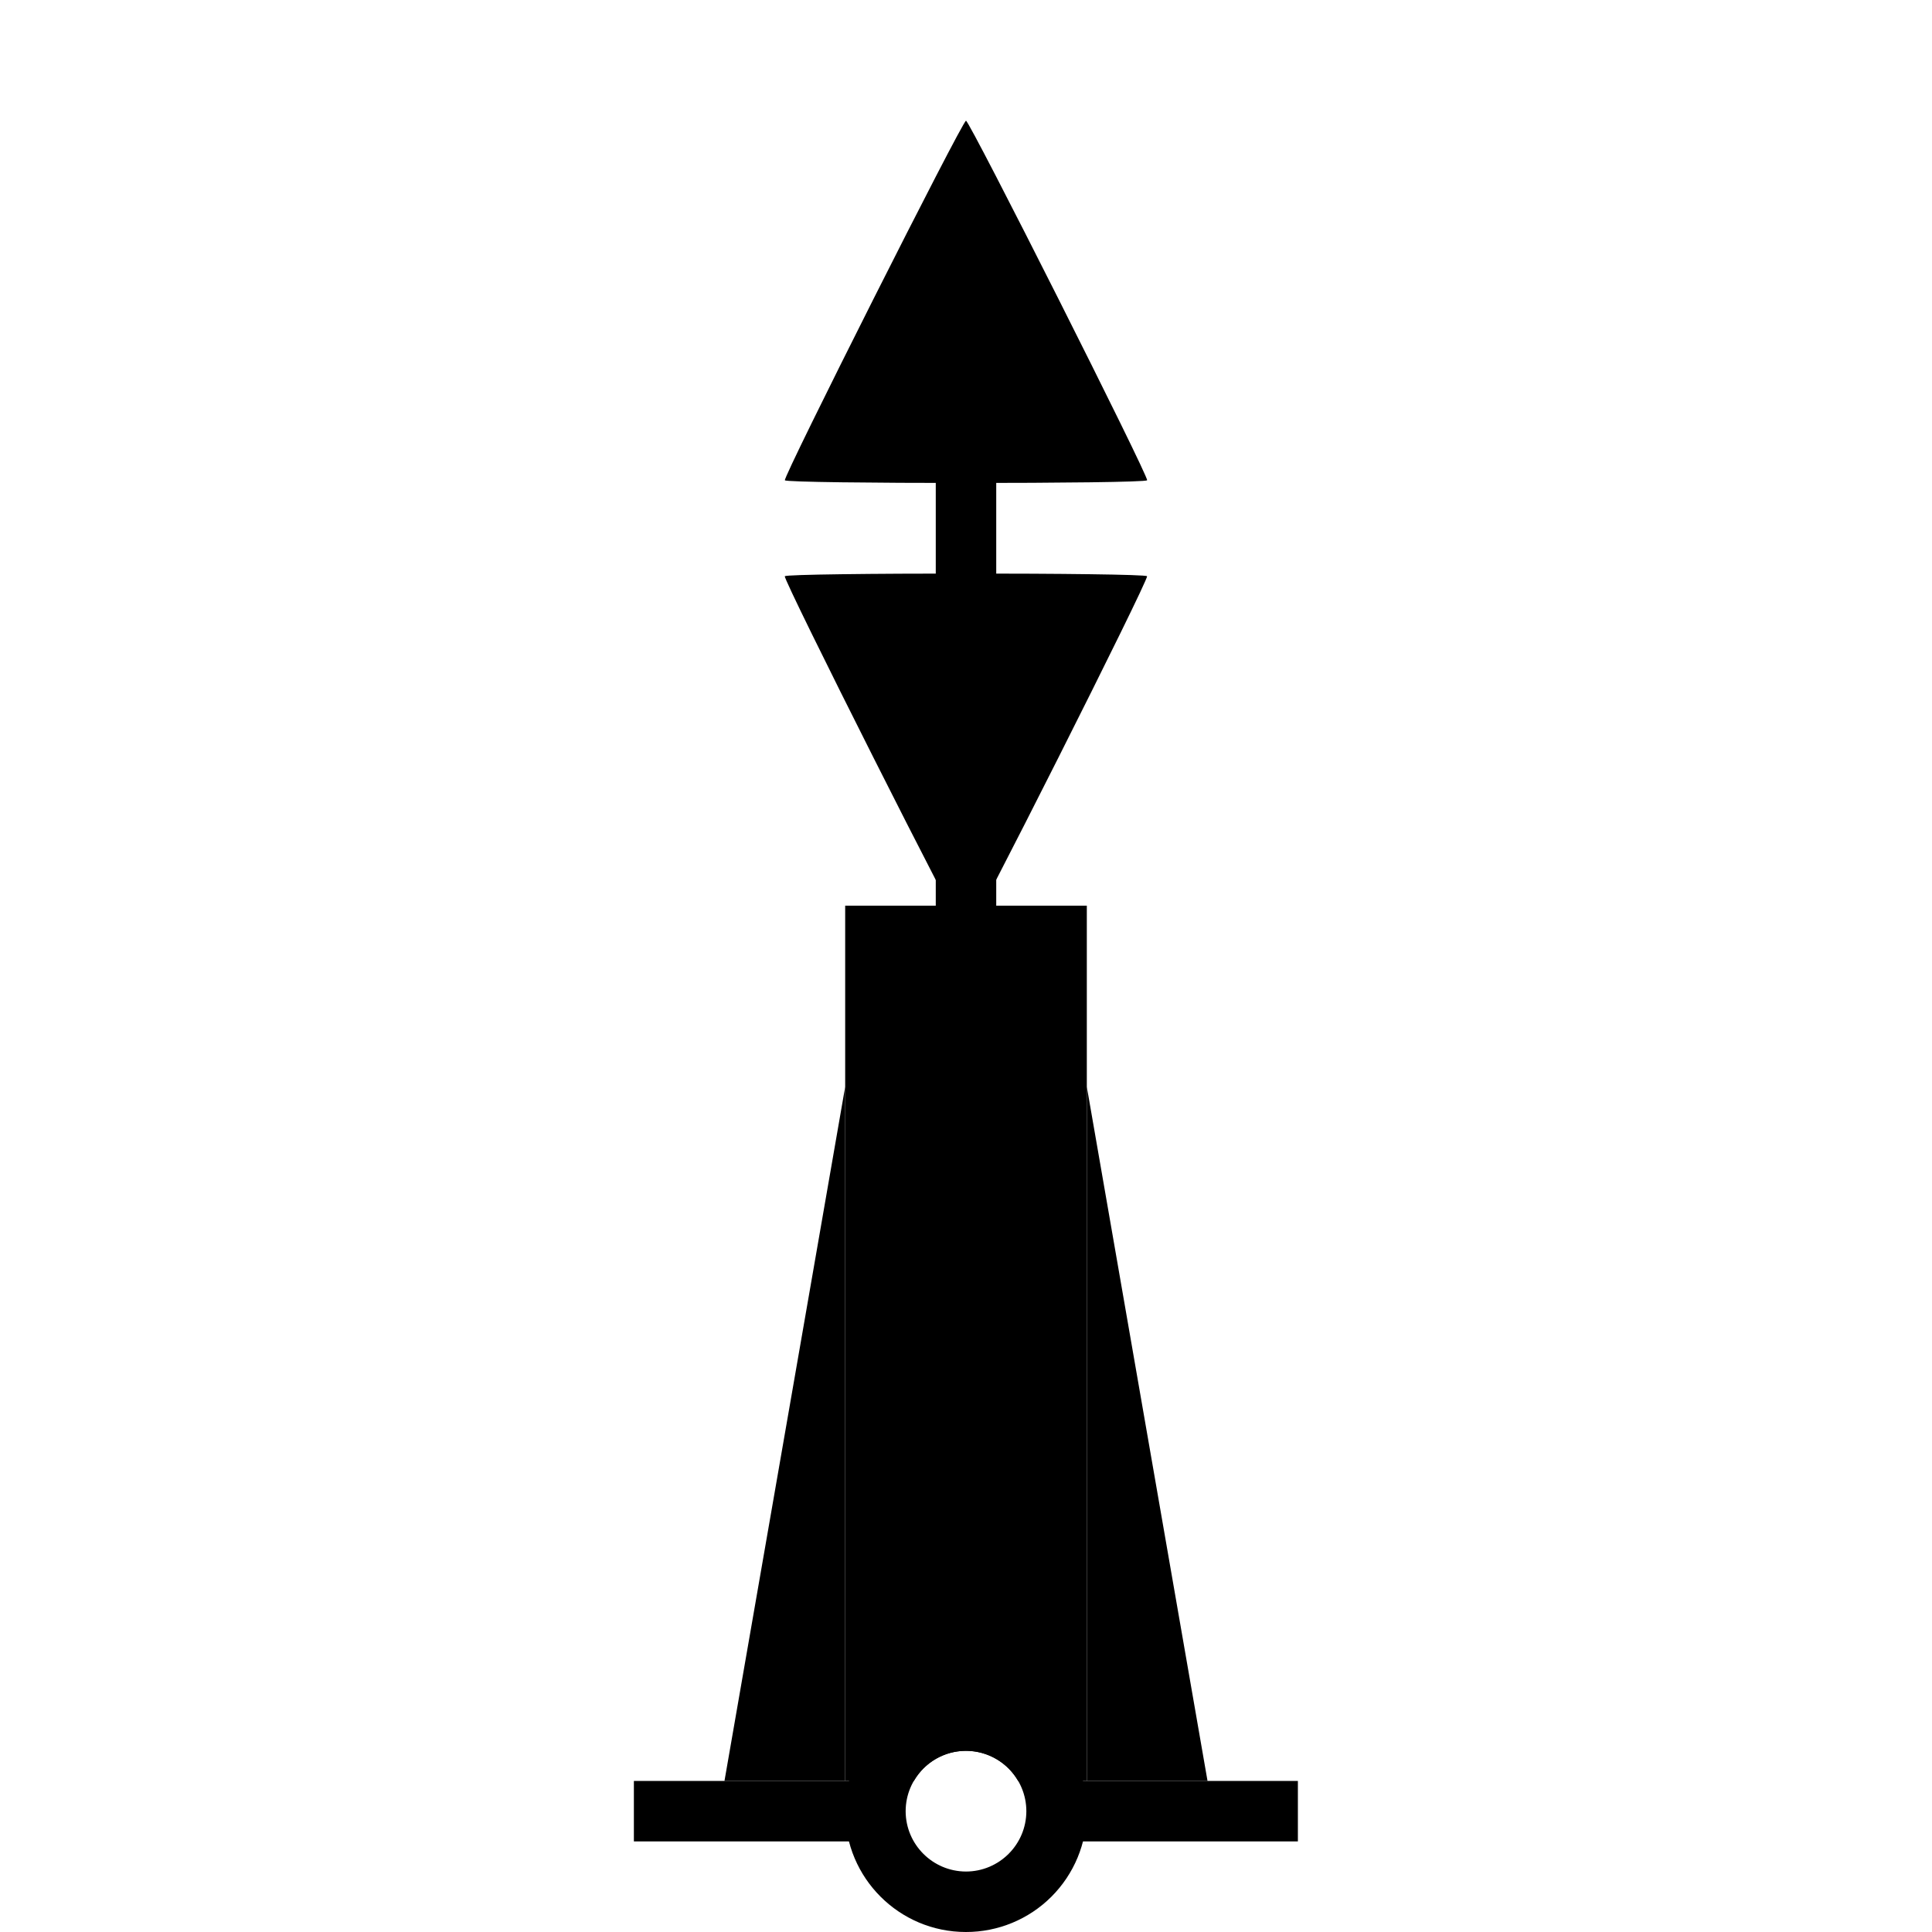
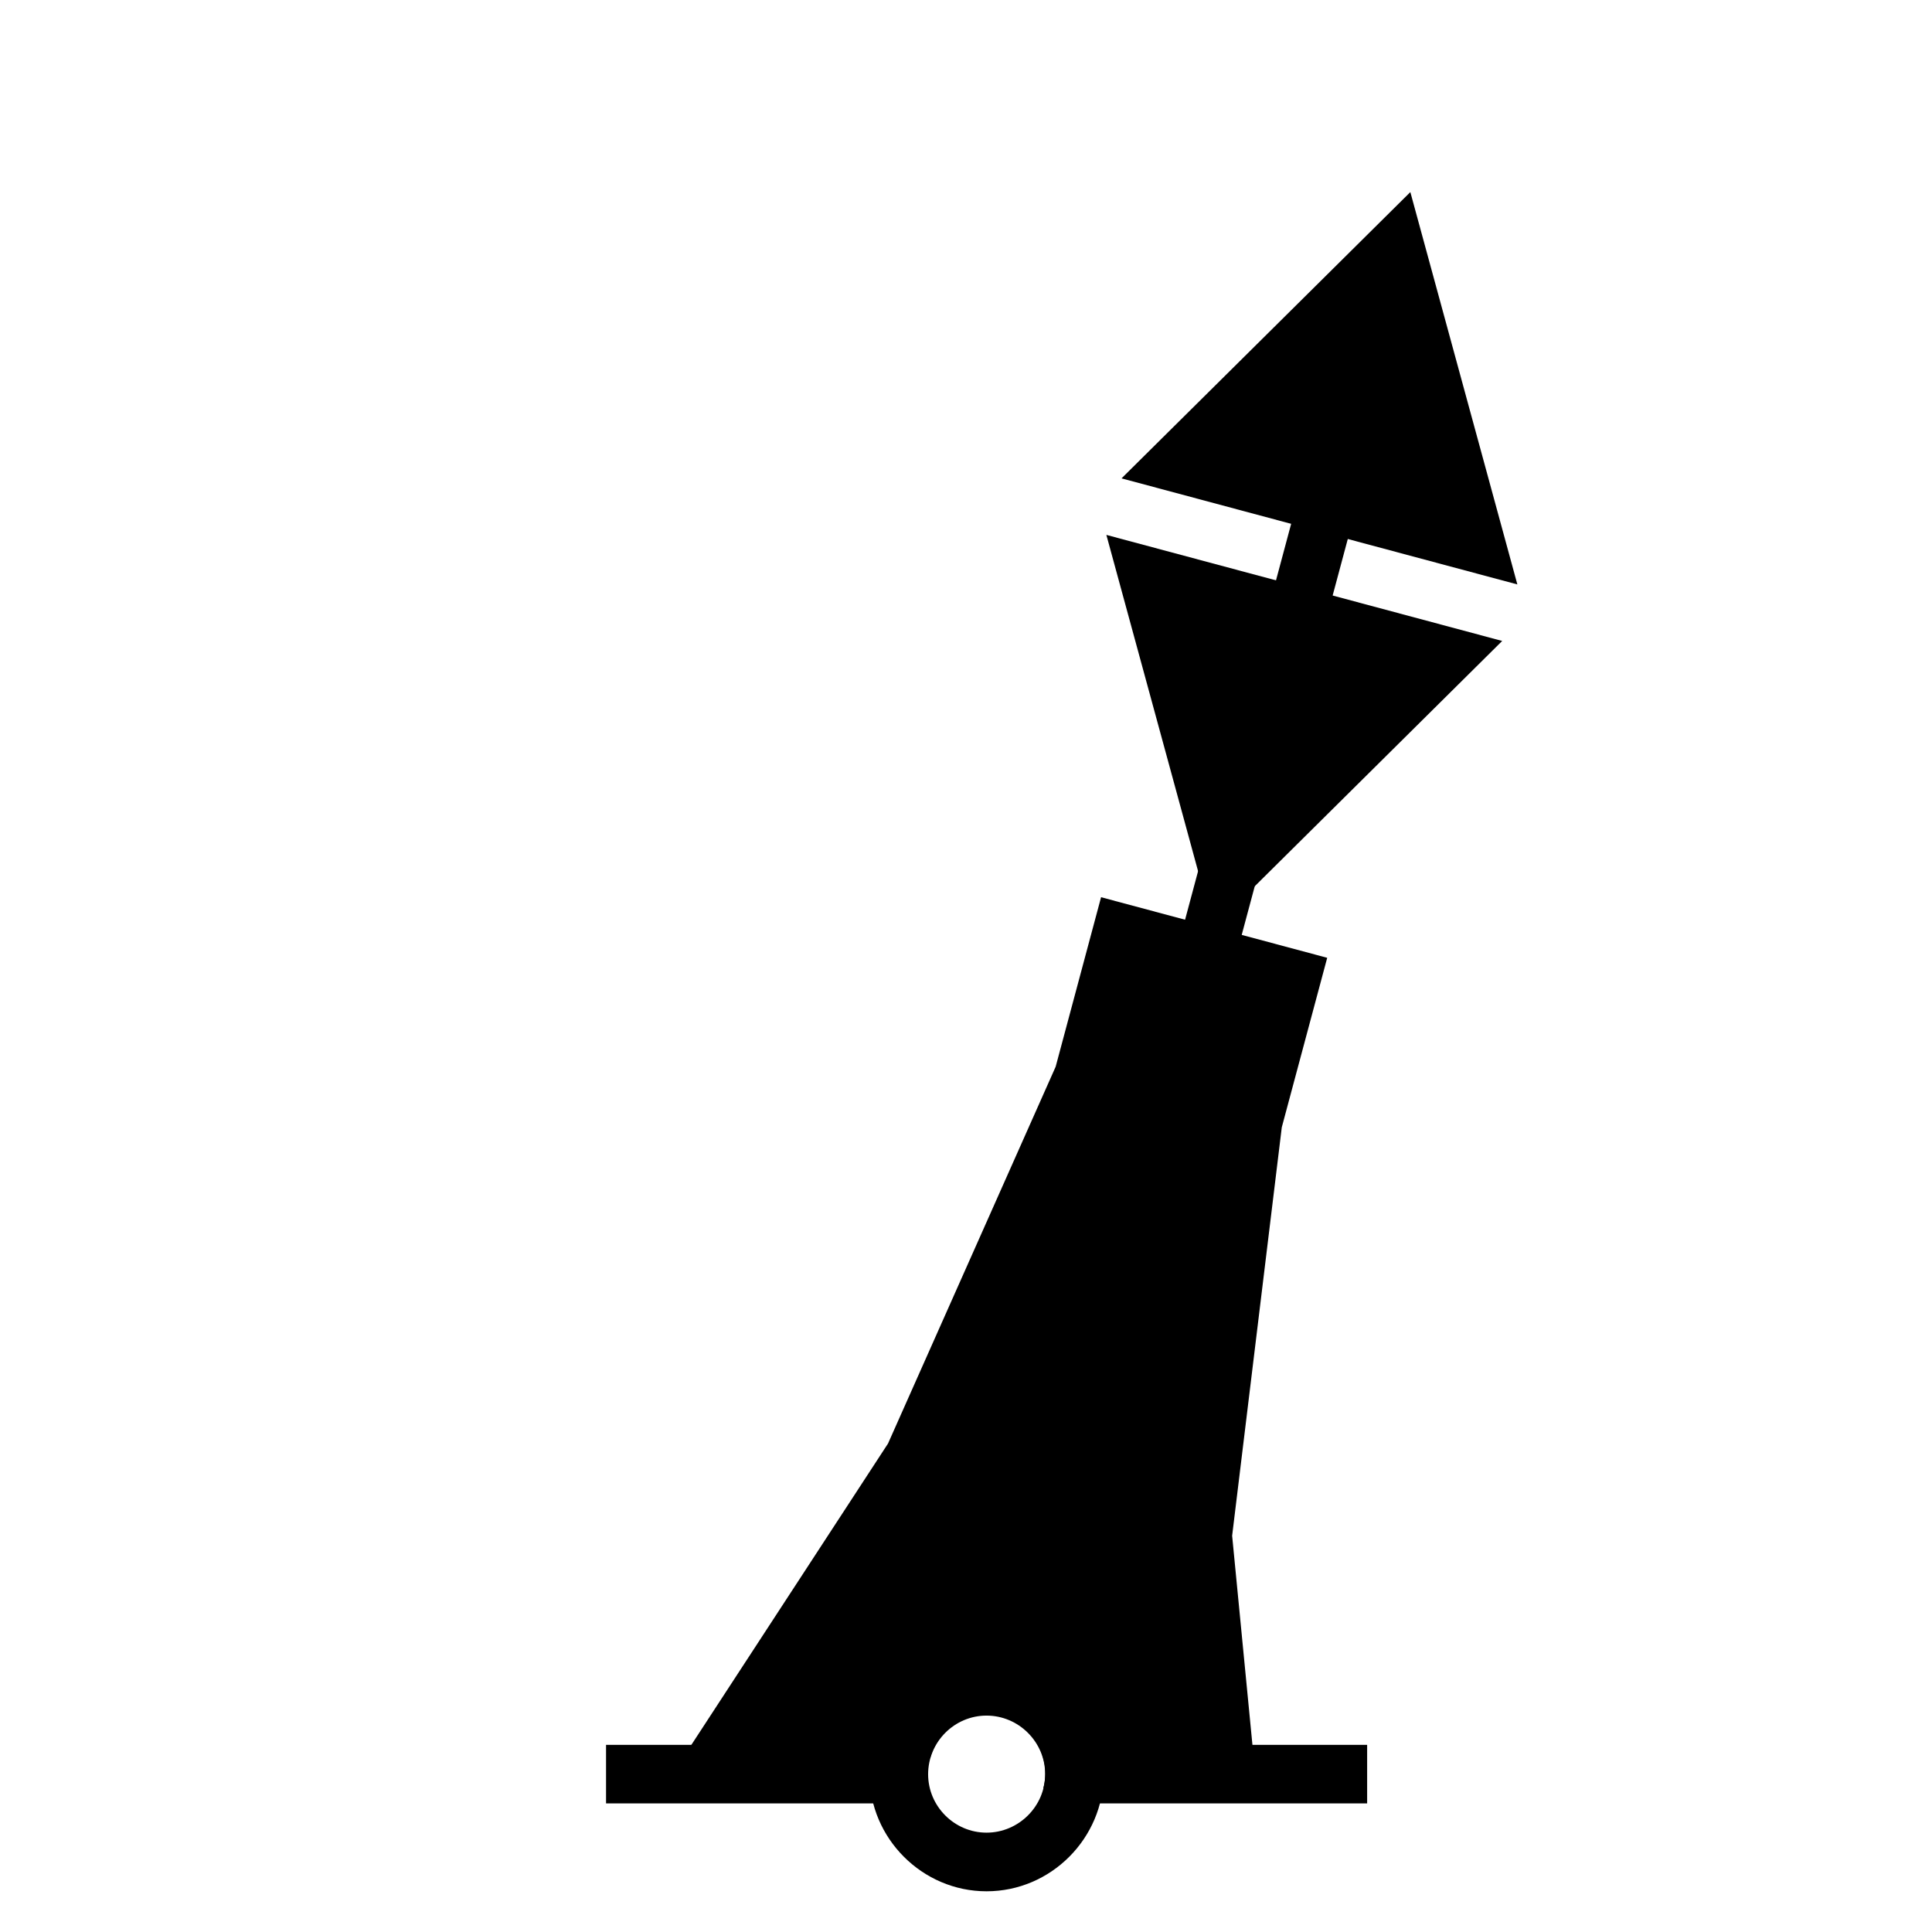
- <svg xmlns="http://www.w3.org/2000/svg" width="32" height="32" viewBox="0 0 8.467 8.467" version="1.1" id="svg1" xml:space="preserve">
-   <defs id="defs1" />
-   <g id="layer1">
-     <path style="fill:#000000;fill-opacity:1;stroke:none;stroke-width:0.8;stroke-dasharray:none;stroke-opacity:0.451" id="path3-0" d="m 3.599,6.583 c -0.024,0.042 -4.817,0.042 -4.841,0 -0.024,-0.042 2.372,-4.193 2.421,-4.193 0.048,0 2.445,4.151 2.421,4.193 z" transform="matrix(-0.3278697,0,0,-0.3758013,4.619731,4.999285)" />
-     <path id="path2" style="fill:#000000;fill-opacity:1;stroke:none;stroke-width:0.359;stroke-dasharray:none;stroke-opacity:1" d="M 4.233 7.408 A 0.529 0.529 0 0 0 3.704 7.938 A 0.529 0.529 0 0 0 4.233 8.467 A 0.529 0.529 0 0 0 4.763 7.938 A 0.529 0.529 0 0 0 4.233 7.408 z M 4.233 7.673 A 0.265 0.265 0 0 1 4.498 7.938 A 0.265 0.265 0 0 1 4.233 8.202 A 0.265 0.265 0 0 1 3.969 7.938 A 0.265 0.265 0 0 1 4.233 7.673 z " />
-     <rect style="fill:#000000;fill-opacity:1;stroke:none;stroke-width:0.218;stroke-dasharray:none;stroke-opacity:0.451" id="rect2" width="1.058" height="0.265" x="2.778" y="7.805" />
-     <rect style="fill:#000000;fill-opacity:1;stroke:none;stroke-width:0.358;stroke-dasharray:none;stroke-opacity:0.451" id="rect3" width="0.265" height="5.953" x="4.101" y="1.587" />
-     <path style="fill:#000000;fill-opacity:1;stroke:none;stroke-width:0.8;stroke-dasharray:none;stroke-opacity:0.451" id="path3" d="m 3.599,6.583 c -0.024,0.042 -4.817,0.042 -4.841,0 -0.024,-0.042 2.372,-4.193 2.421,-4.193 0.048,0 2.445,4.151 2.421,4.193 z" transform="matrix(0.3278697,0,0,0.3758013,3.846935,-0.369077)" />
-     <rect style="fill:#000000;fill-opacity:1;stroke:none;stroke-width:0.218;stroke-dasharray:none;stroke-opacity:0.451" id="rect2-8" width="1.058" height="0.265" x="4.63" y="7.805" />
-     <g id="g4">
-       <path id="rect1" style="fill:#000000;fill-opacity:1;stroke:none;stroke-width:0.255" d="m 3.704,3.969 v 3.836 h 0.301 c 0.047,-0.082 0.134,-0.132 0.228,-0.132 0.094,7.47e-5 0.182,0.05 0.229,0.132 H 4.763 V 3.969 Z" />
-       <path style="fill:#000000;fill-opacity:1;stroke:none;stroke-width:0.265" d="M 3.175,7.805 H 3.704 V 4.763 Z" id="path4" />
-       <path style="fill:#000000;fill-opacity:1;stroke:none;stroke-width:0.265" d="M 5.292,7.805 H 4.763 V 4.763 Z" id="path4-1" />
+ <svg xmlns="http://www.w3.org/2000/svg" width="100%" height="100%" viewBox="0 0 33 33" version="1.1" xml:space="preserve" style="fill-rule:evenodd;clip-rule:evenodd;stroke-linejoin:round;stroke-miterlimit:2;">
+   <g transform="matrix(1,0,0,1,-282,-70)">
+     <g id="ostboj" transform="matrix(1,0,0,1,282.852,70.3034)">
+       <rect x="0" y="0" width="32" height="32" style="fill:none;" />
+       <clipPath id="_clip1">
+         <rect x="0" y="0" width="32" height="32" />
+       </clipPath>
+       <g clip-path="url(#_clip1)">
+         <g id="Bottom" transform="matrix(3.77953,0,0,3.77953,7.1811e-07,0)">
+           <path d="M4.233,7.408C3.943,7.408 3.704,7.647 3.704,7.938C3.704,8.228 3.943,8.467 4.233,8.467C4.524,8.467 4.762,8.228 4.763,7.937C4.762,7.647 4.524,7.408 4.233,7.408ZM4.233,7.673C4.378,7.673 4.498,7.792 4.498,7.938C4.498,8.083 4.378,8.202 4.233,8.202C4.088,8.202 3.969,8.083 3.969,7.938C3.969,7.792 4.088,7.673 4.233,7.673Z" style="fill-rule:nonzero;" />
+         </g>
+         <g id="Botten" transform="matrix(0.376562,0,0,1,13.9142,3.40157e-07)">
+           <rect x="9.522" y="29.5" width="13.278" height="1" />
+         </g>
+         <g id="Botten1" transform="matrix(0.376562,0,0,1,5.91424,3.40157e-07)">
+           <rect x="9.522" y="29.5" width="13.278" height="1" />
+         </g>
+         <g id="Boj" transform="matrix(3.65074,0.978214,-0.978214,3.65074,8.30076,-3.09537)">
+           <path d="M4.366,3.969L4.766,3.969L4.766,4.762L5.027,6.603L5.407,7.617L4.498,7.926C4.498,7.78 4.378,7.661 4.233,7.661C4.088,7.661 3.969,7.78 3.969,7.926L2.862,8.298L3.417,6.603L3.708,4.762L3.708,3.969L4.101,3.969L4.101,1.587L4.366,1.587L4.366,3.969Z" />
+         </g>
+         <g id="ost" transform="matrix(1,0,0,1,0,-0.955125)">
+           <g transform="matrix(-0.816858,-0.218877,0.230583,-0.860548,28.3362,22.028)">
+             <path d="M11.361,3.546L15.5,10.281L7.223,10.281L11.361,3.546Z" />
+           </g>
+           <g transform="matrix(0.816858,0.218877,-0.230583,0.860548,14.775,-1.60554)">
+             <path d="M11.361,3.546L15.5,10.281L7.223,10.281L11.361,3.546Z" />
+           </g>
+         </g>
+       </g>
    </g>
  </g>
</svg>
